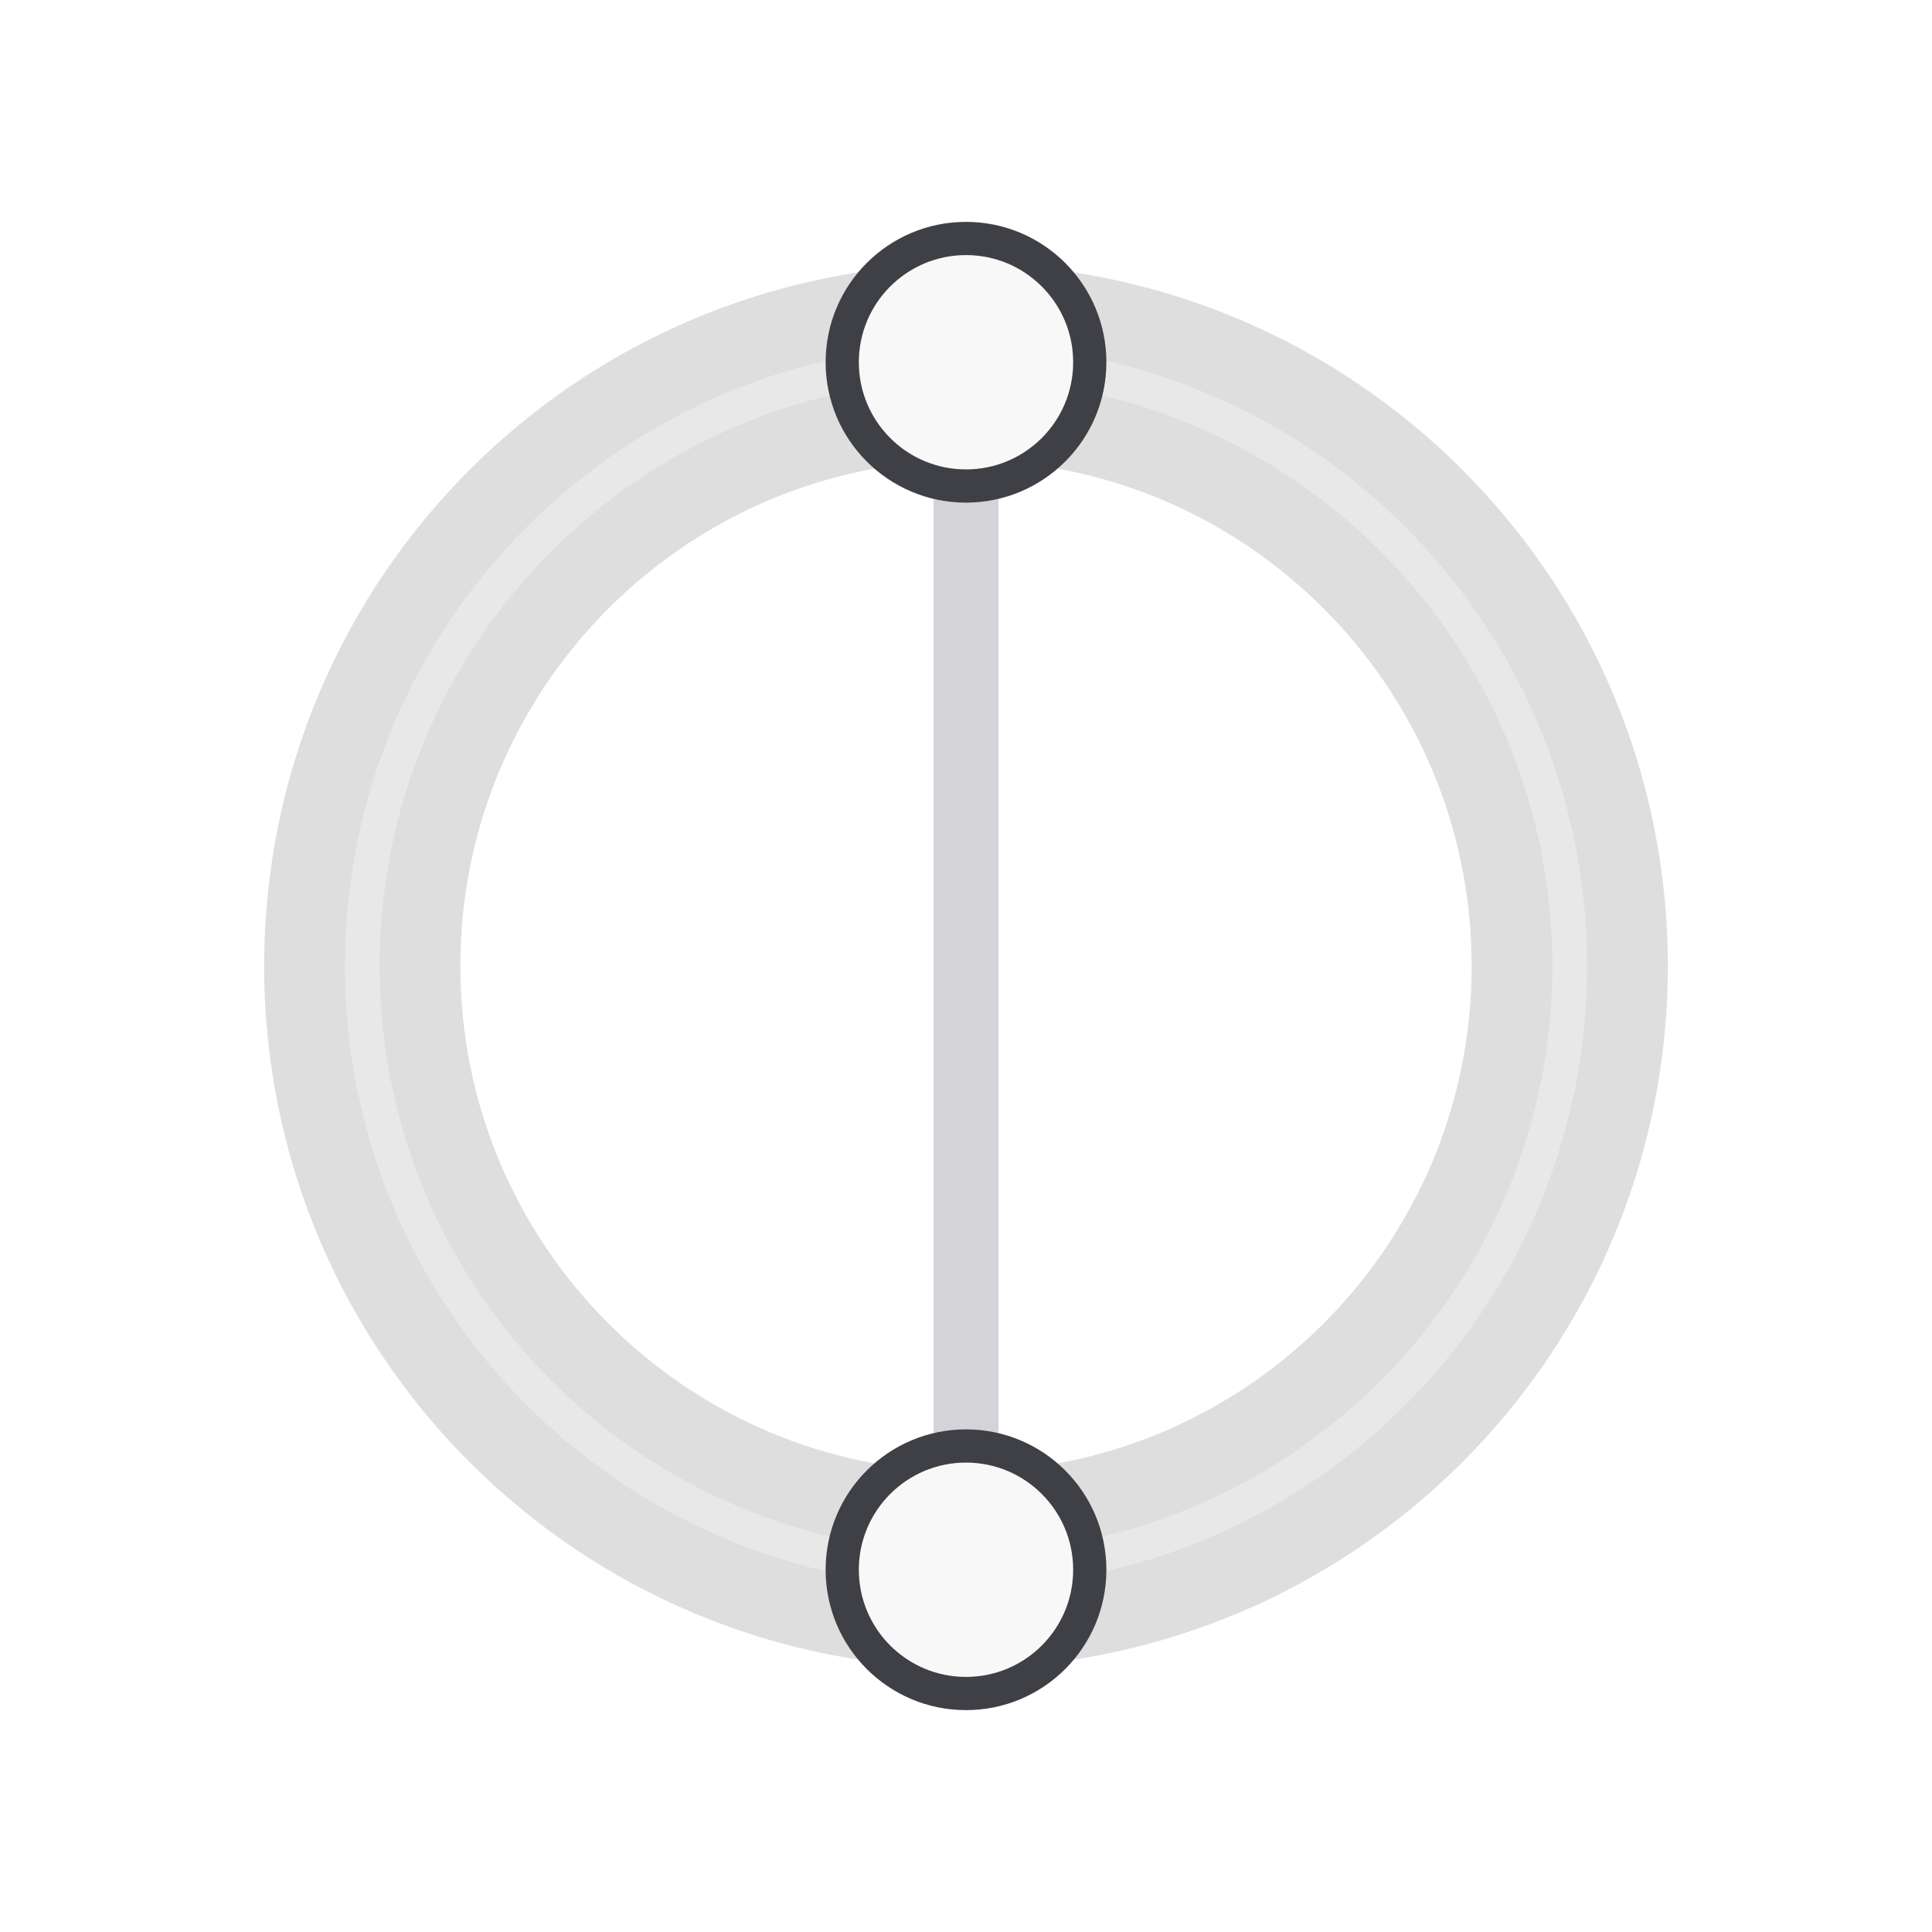
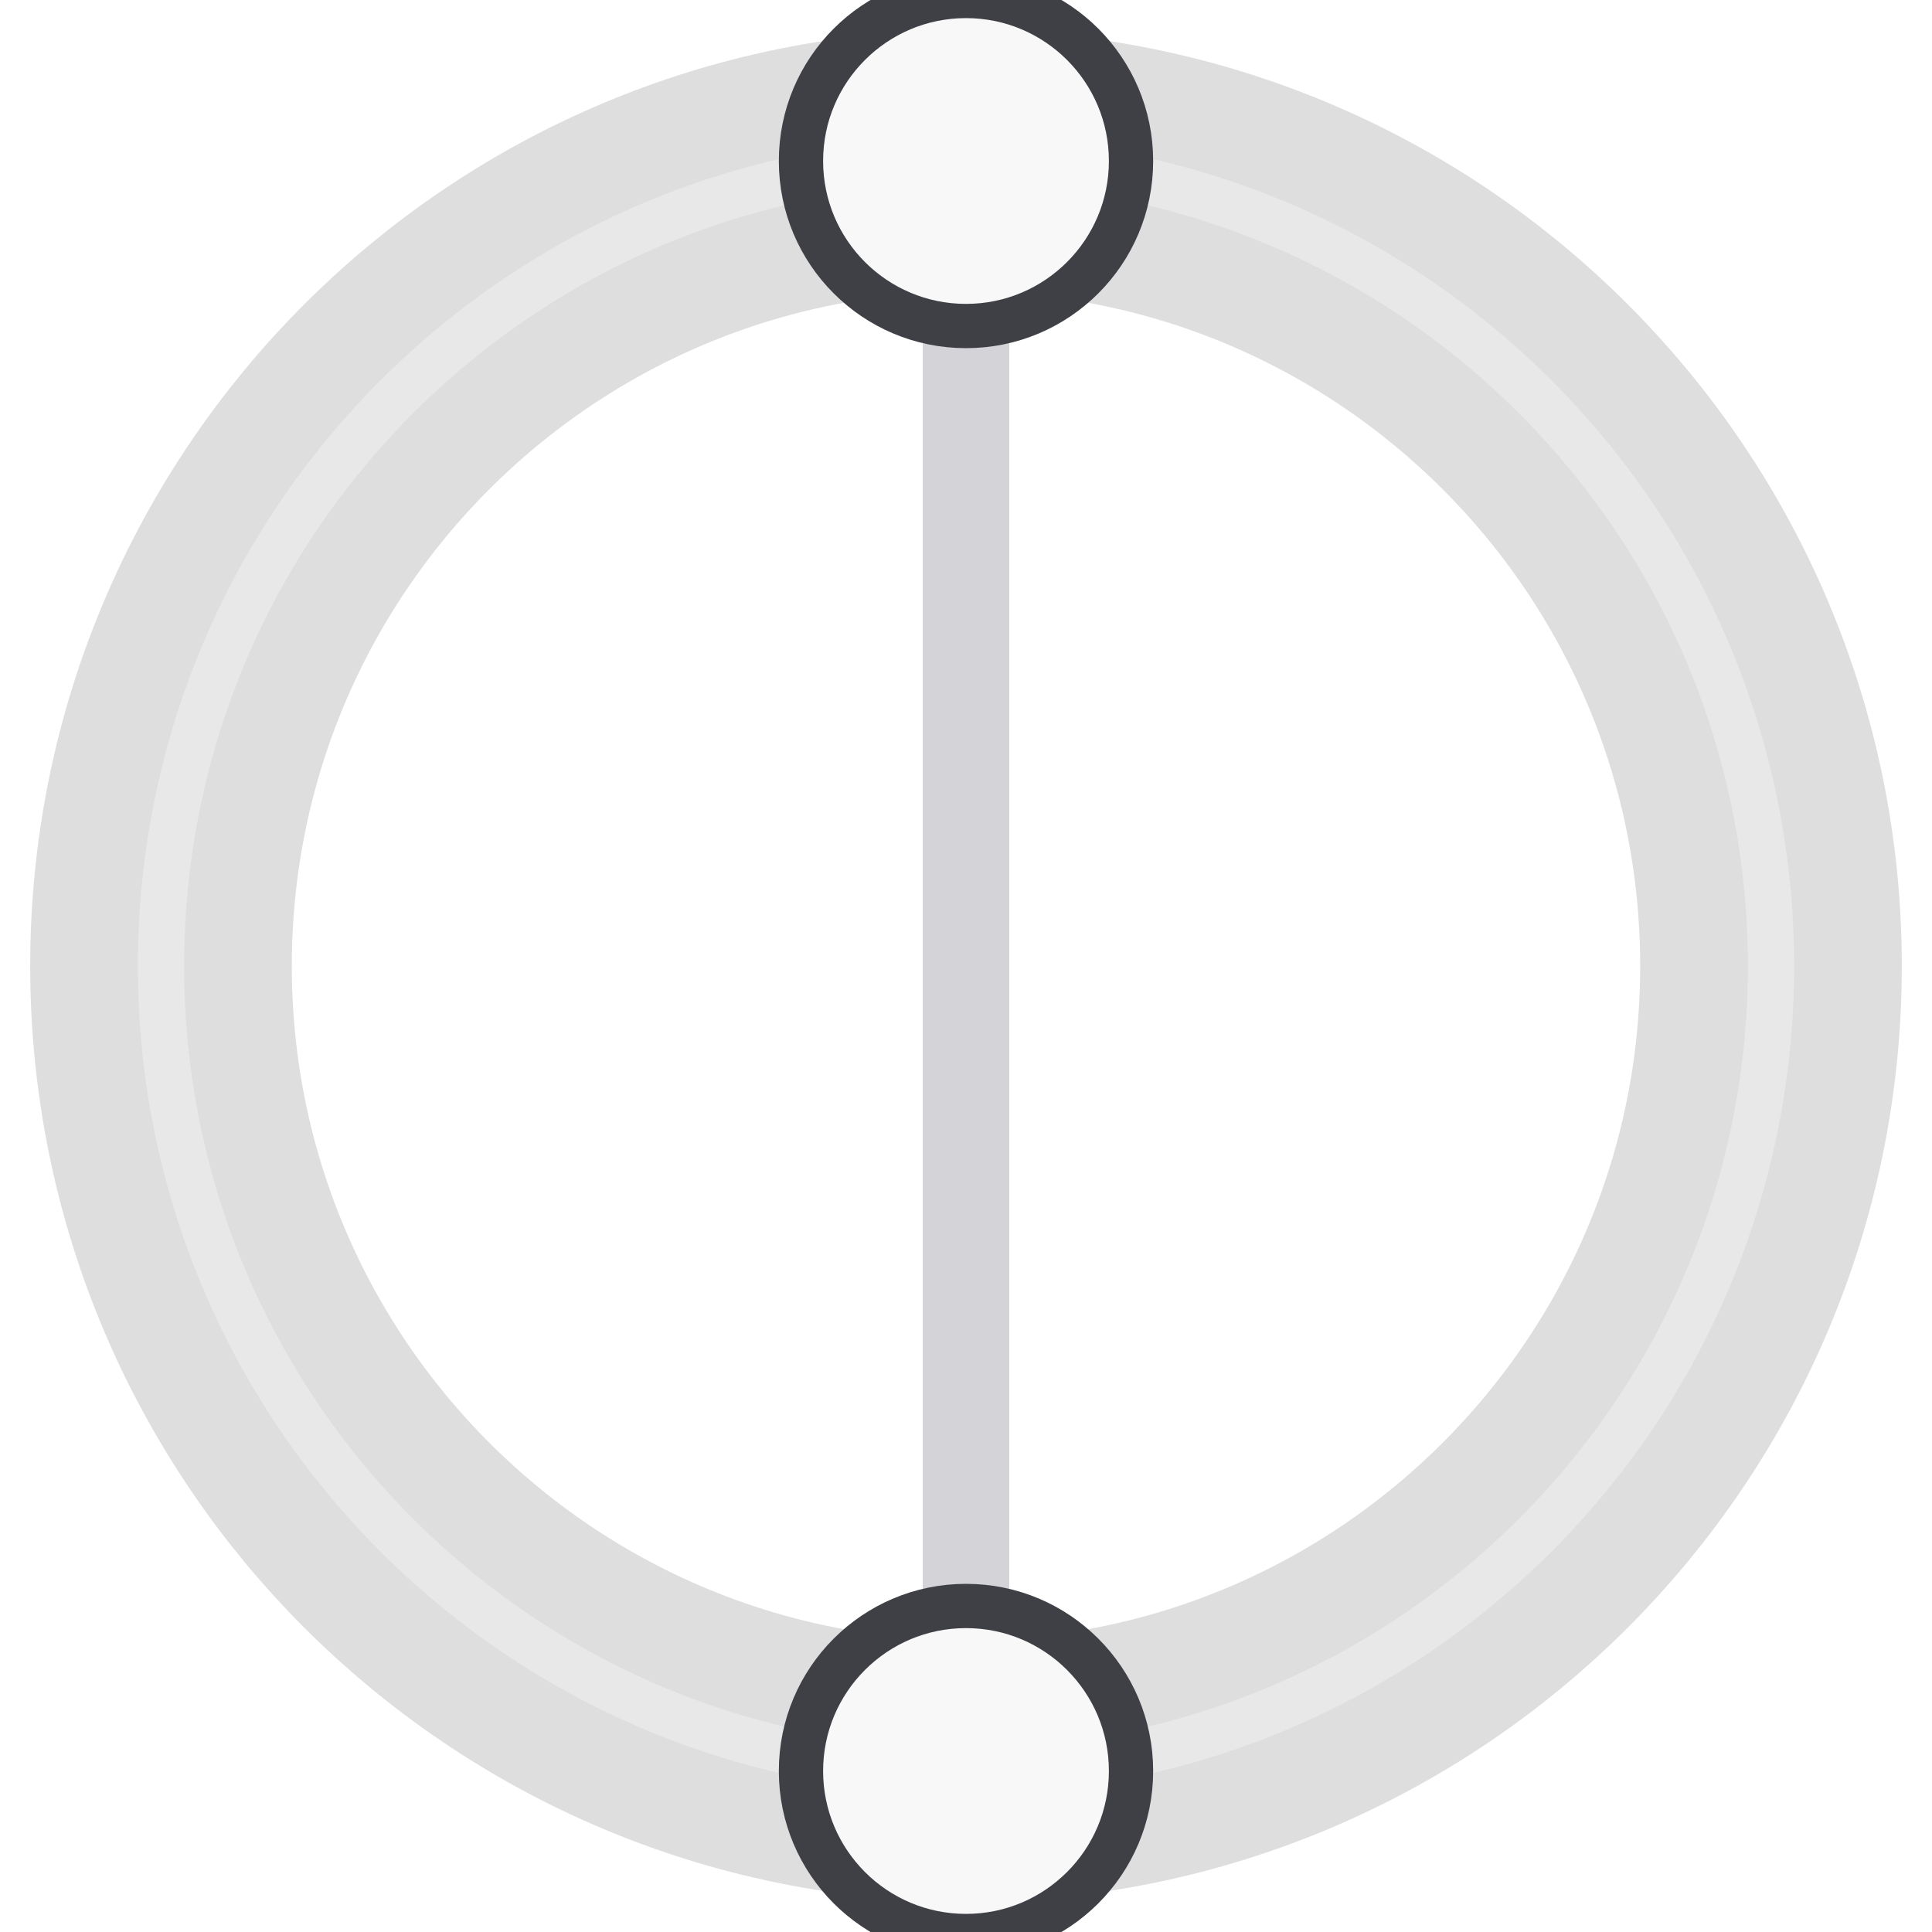
- <svg xmlns="http://www.w3.org/2000/svg" viewBox="0 0 128 128" width="128" height="128" role="img" aria-label="Complementary color harmony icon">
+ <svg xmlns="http://www.w3.org/2000/svg" viewBox="16 16 96 96" width="128" height="128" role="img" aria-label="Complementary color harmony icon">
  <circle cx="64" cy="64" r="40" fill="none" stroke="#A3A3A3" stroke-width="13" opacity="0.36" />
  <circle cx="64" cy="64" r="40" fill="none" stroke="#F5F5F5" stroke-width="2.3" opacity="0.42" />
  <polyline points="64.00,24.00 64.00,104.00" fill="none" stroke="#D4D4D8" stroke-width="4.3" stroke-linecap="round" stroke-linejoin="round" />
  <circle cx="64.00" cy="24.00" r="8.20" fill="#F8F8F8" stroke="#3F3F46" stroke-width="2.2" />
  <circle cx="64.00" cy="104.00" r="8.20" fill="#F8F8F8" stroke="#3F3F46" stroke-width="2.2" />
</svg>
